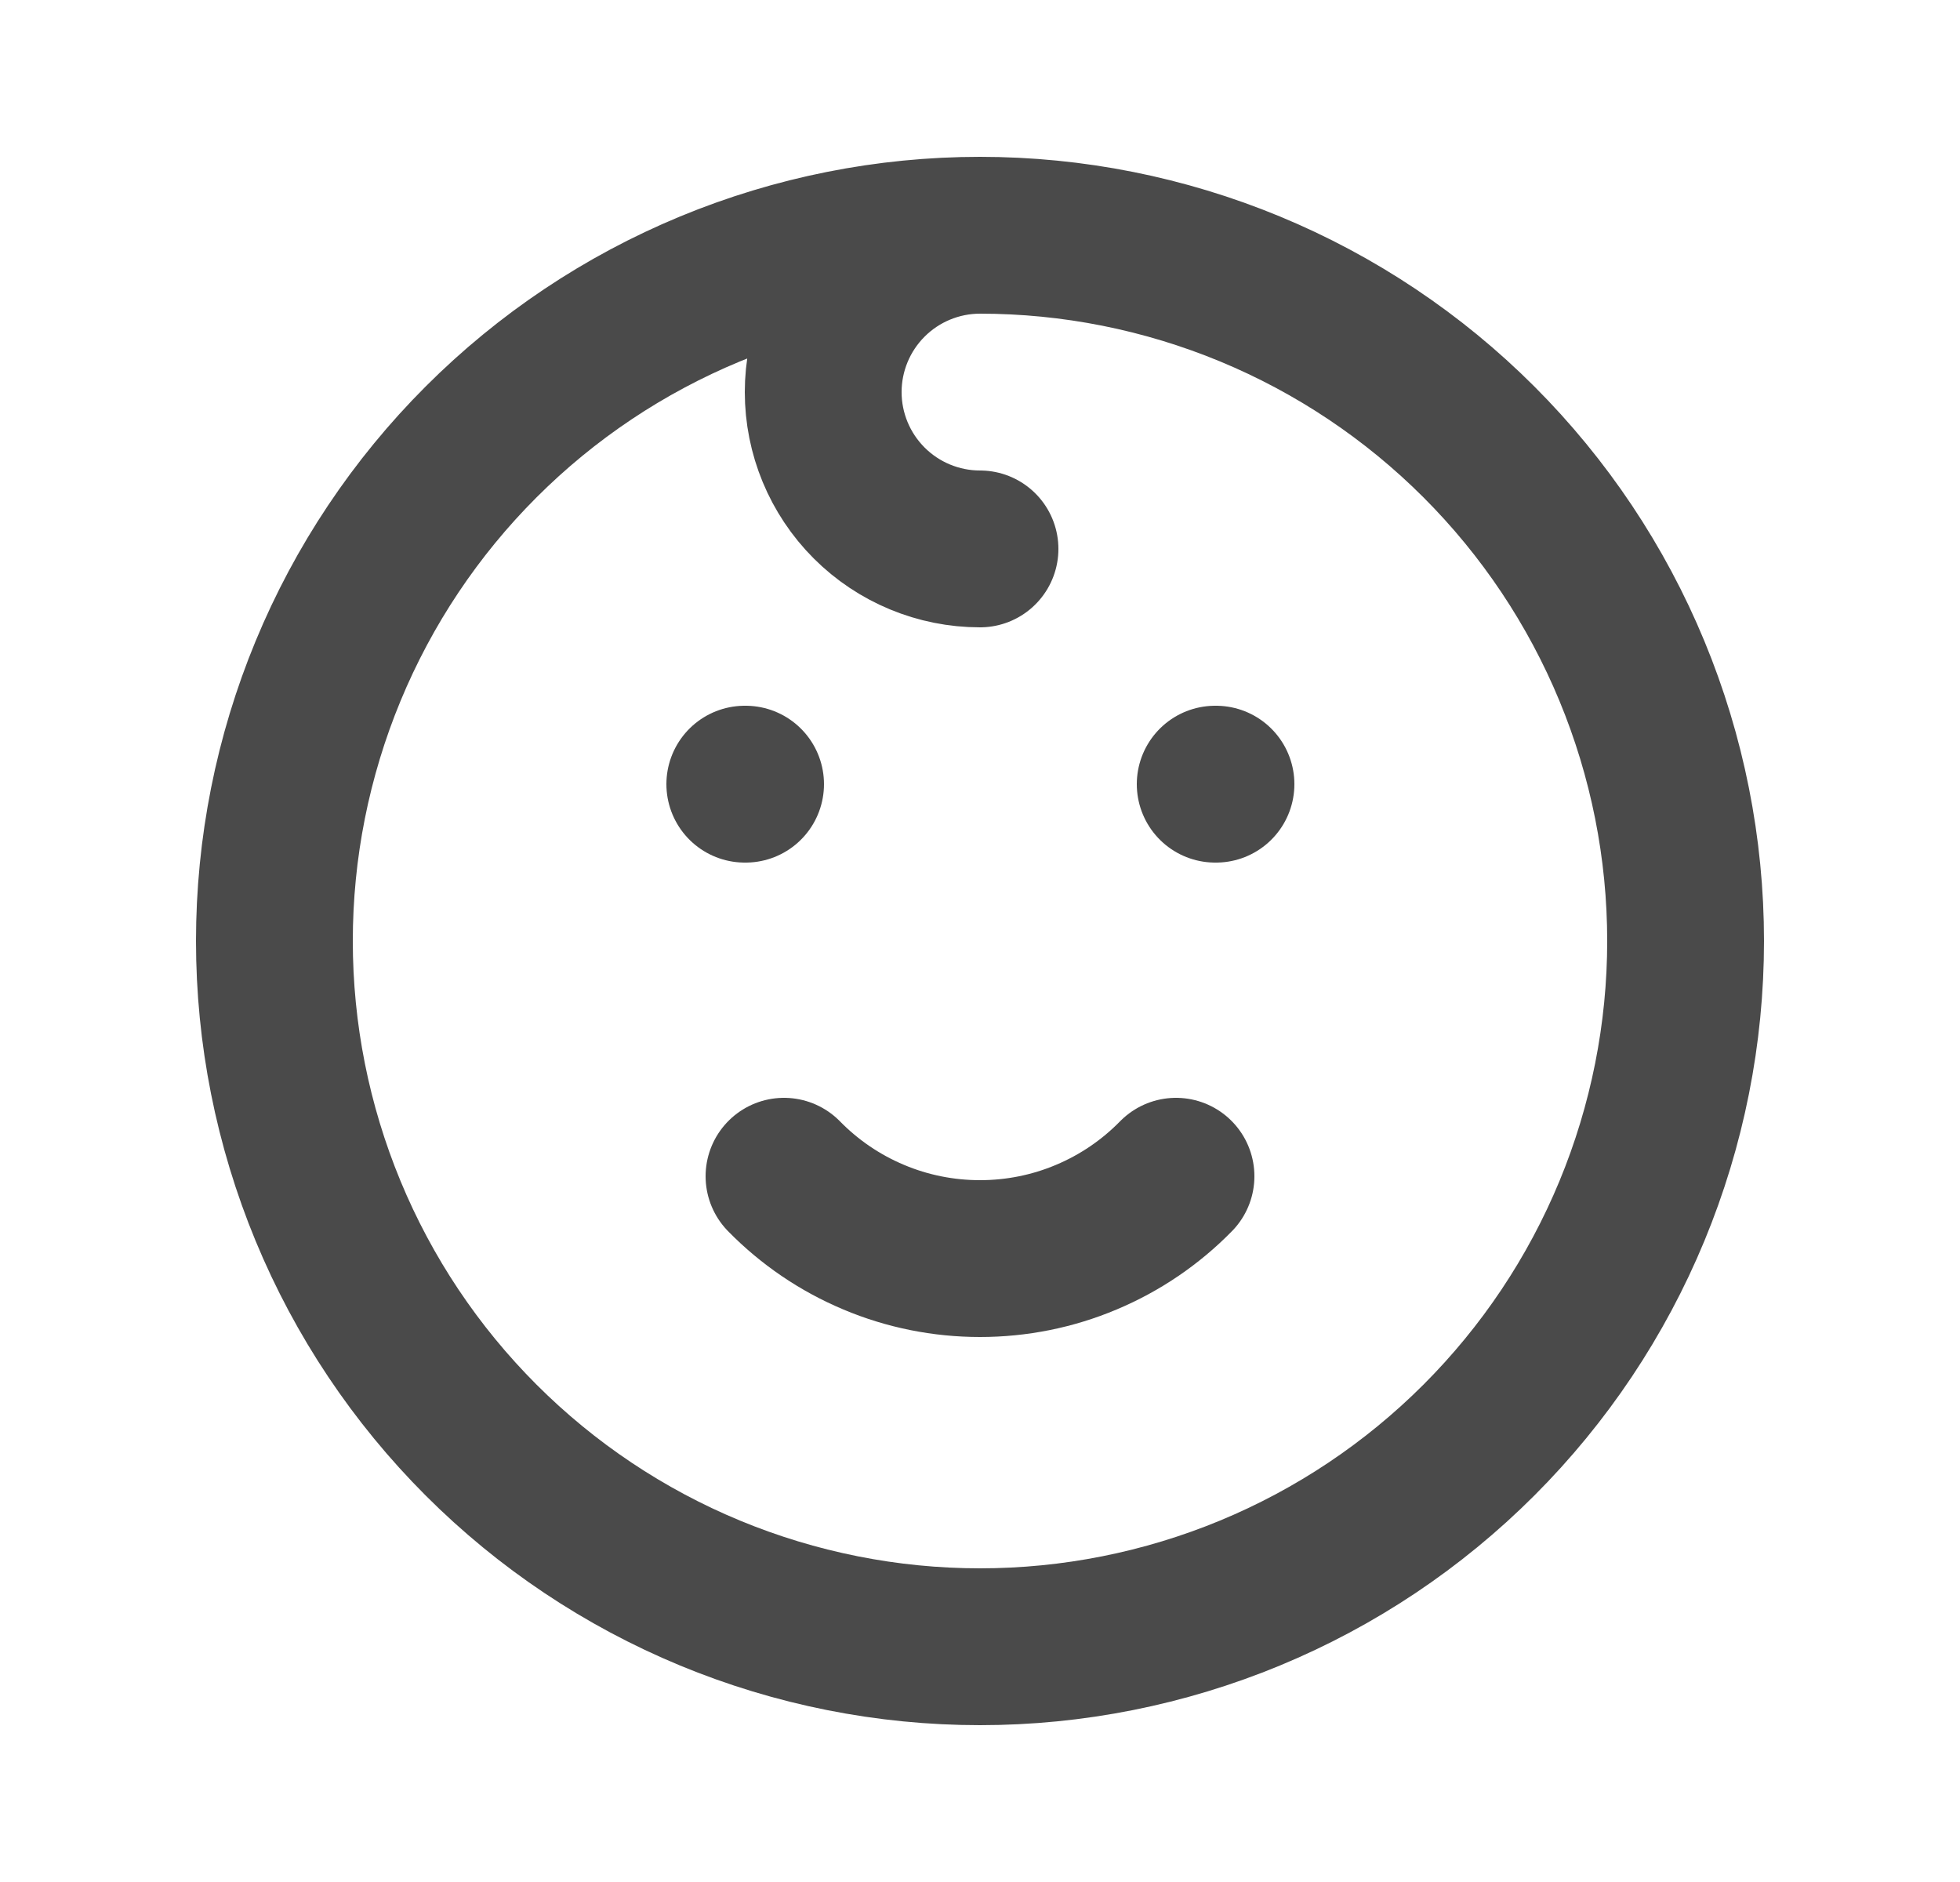
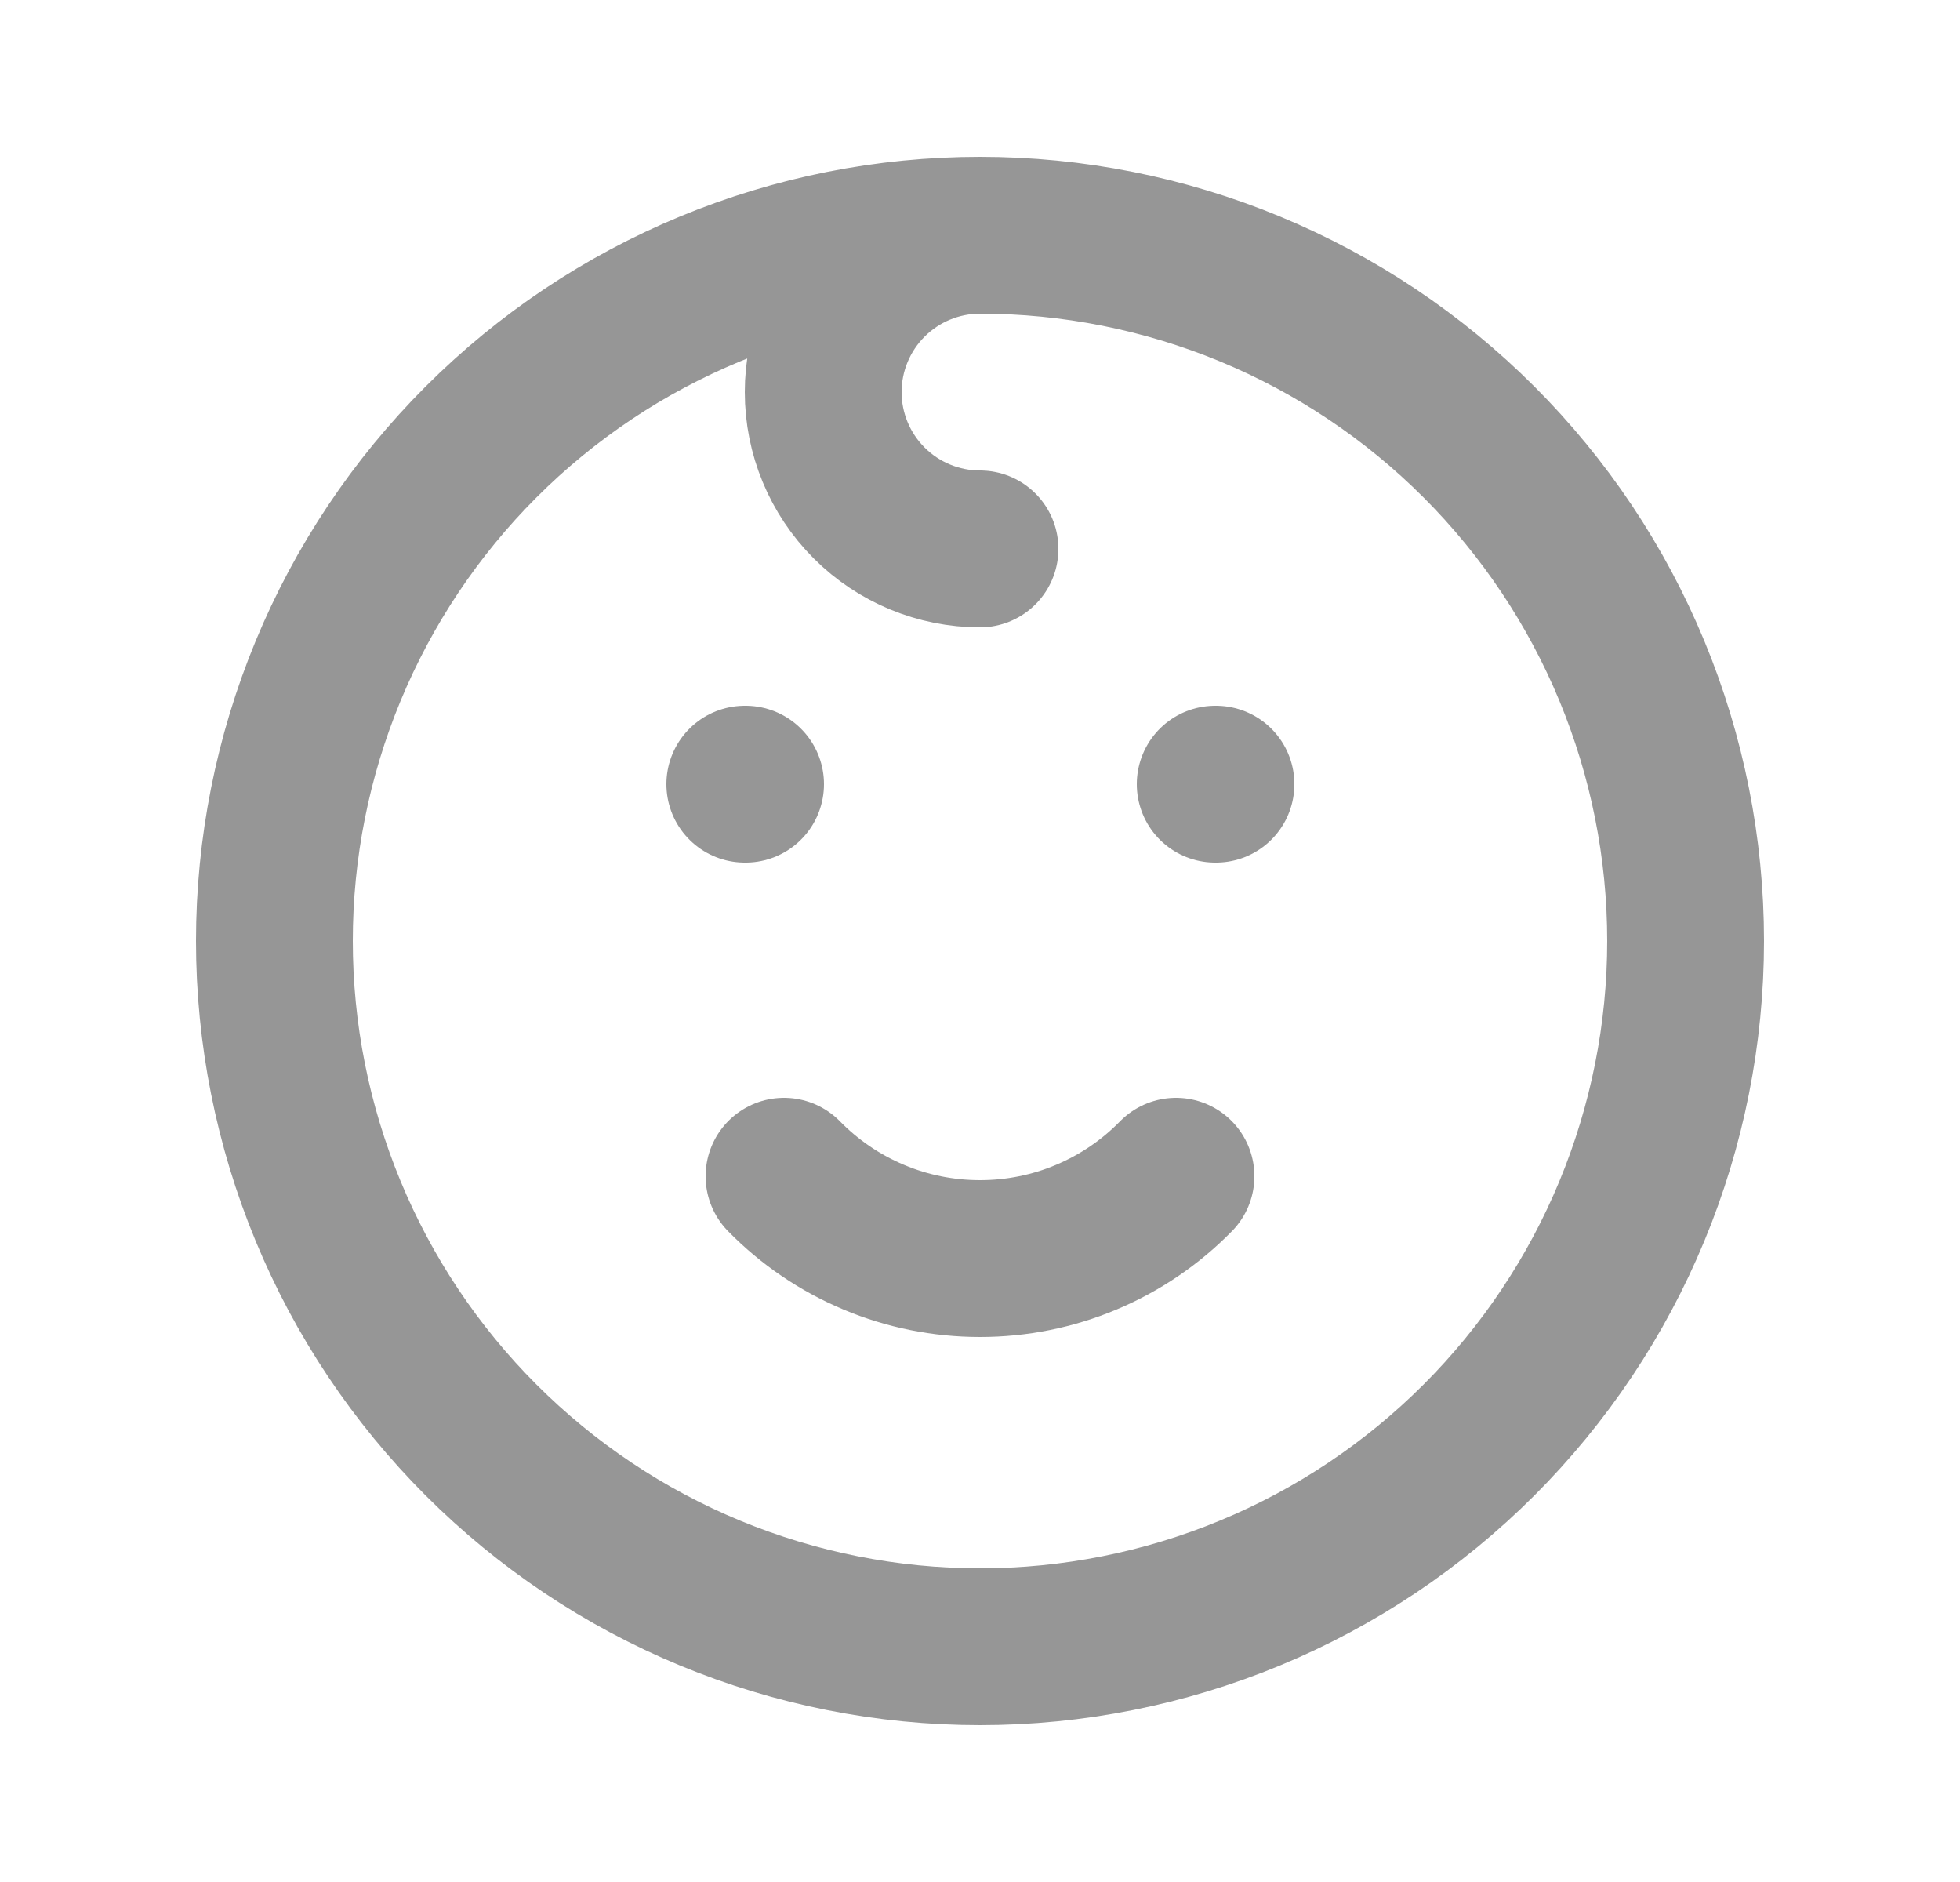
<svg xmlns="http://www.w3.org/2000/svg" width="25" height="24" viewBox="0 0 25 24" fill="none">
  <g id="mood-kid">
-     <path id="Vector" d="M12.5 3C13.682 3 14.852 3.233 15.944 3.685C17.036 4.137 18.028 4.8 18.864 5.636C19.7 6.472 20.363 7.464 20.815 8.556C21.267 9.648 21.5 10.818 21.5 12C21.5 13.182 21.267 14.352 20.815 15.444C20.363 16.536 19.7 17.528 18.864 18.364C18.028 19.2 17.036 19.863 15.944 20.315C14.852 20.767 13.682 21 12.5 21C11.318 21 10.148 20.767 9.056 20.315C7.964 19.863 6.972 19.2 6.136 18.364C5.3 17.528 4.637 16.536 4.185 15.444C3.733 14.352 3.5 13.182 3.5 12C3.5 10.818 3.733 9.648 4.185 8.556C4.637 7.464 5.3 6.472 6.136 5.636C6.972 4.8 7.964 4.137 9.056 3.685C10.148 3.233 11.318 3 12.5 3ZM12.5 3C11.97 3 11.461 3.211 11.086 3.586C10.711 3.961 10.5 4.47 10.5 5C10.5 5.53 10.711 6.039 11.086 6.414C11.461 6.789 11.97 7 12.5 7M9.5 10H9.51M15.5 10H15.51M10 15C10.326 15.333 10.715 15.597 11.144 15.777C11.573 15.958 12.034 16.05 12.5 16.05C12.966 16.05 13.427 15.958 13.856 15.777C14.285 15.597 14.674 15.333 15 15" stroke="#4A4A4A" stroke-width="2" stroke-linecap="round" stroke-linejoin="round" />
+     <path id="Vector" d="M12.5 3C13.682 3 14.852 3.233 15.944 3.685C17.036 4.137 18.028 4.8 18.864 5.636C19.7 6.472 20.363 7.464 20.815 8.556C21.267 9.648 21.5 10.818 21.5 12C21.5 13.182 21.267 14.352 20.815 15.444C20.363 16.536 19.7 17.528 18.864 18.364C18.028 19.2 17.036 19.863 15.944 20.315C14.852 20.767 13.682 21 12.5 21C11.318 21 10.148 20.767 9.056 20.315C7.964 19.863 6.972 19.2 6.136 18.364C5.3 17.528 4.637 16.536 4.185 15.444C3.733 14.352 3.5 13.182 3.5 12C3.5 10.818 3.733 9.648 4.185 8.556C4.637 7.464 5.3 6.472 6.136 5.636C6.972 4.8 7.964 4.137 9.056 3.685C10.148 3.233 11.318 3 12.5 3ZM12.5 3C11.97 3 11.461 3.211 11.086 3.586C10.711 3.961 10.5 4.47 10.5 5C10.5 5.53 10.711 6.039 11.086 6.414C11.461 6.789 11.97 7 12.5 7M9.5 10H9.51M15.5 10H15.51M10 15C10.326 15.333 10.715 15.597 11.144 15.777C11.573 15.958 12.034 16.05 12.5 16.05C12.966 16.05 13.427 15.958 13.856 15.777C14.285 15.597 14.674 15.333 15 15" stroke="#969696" stroke-width="2" stroke-linecap="round" stroke-linejoin="round" />
  </g>
</svg>
